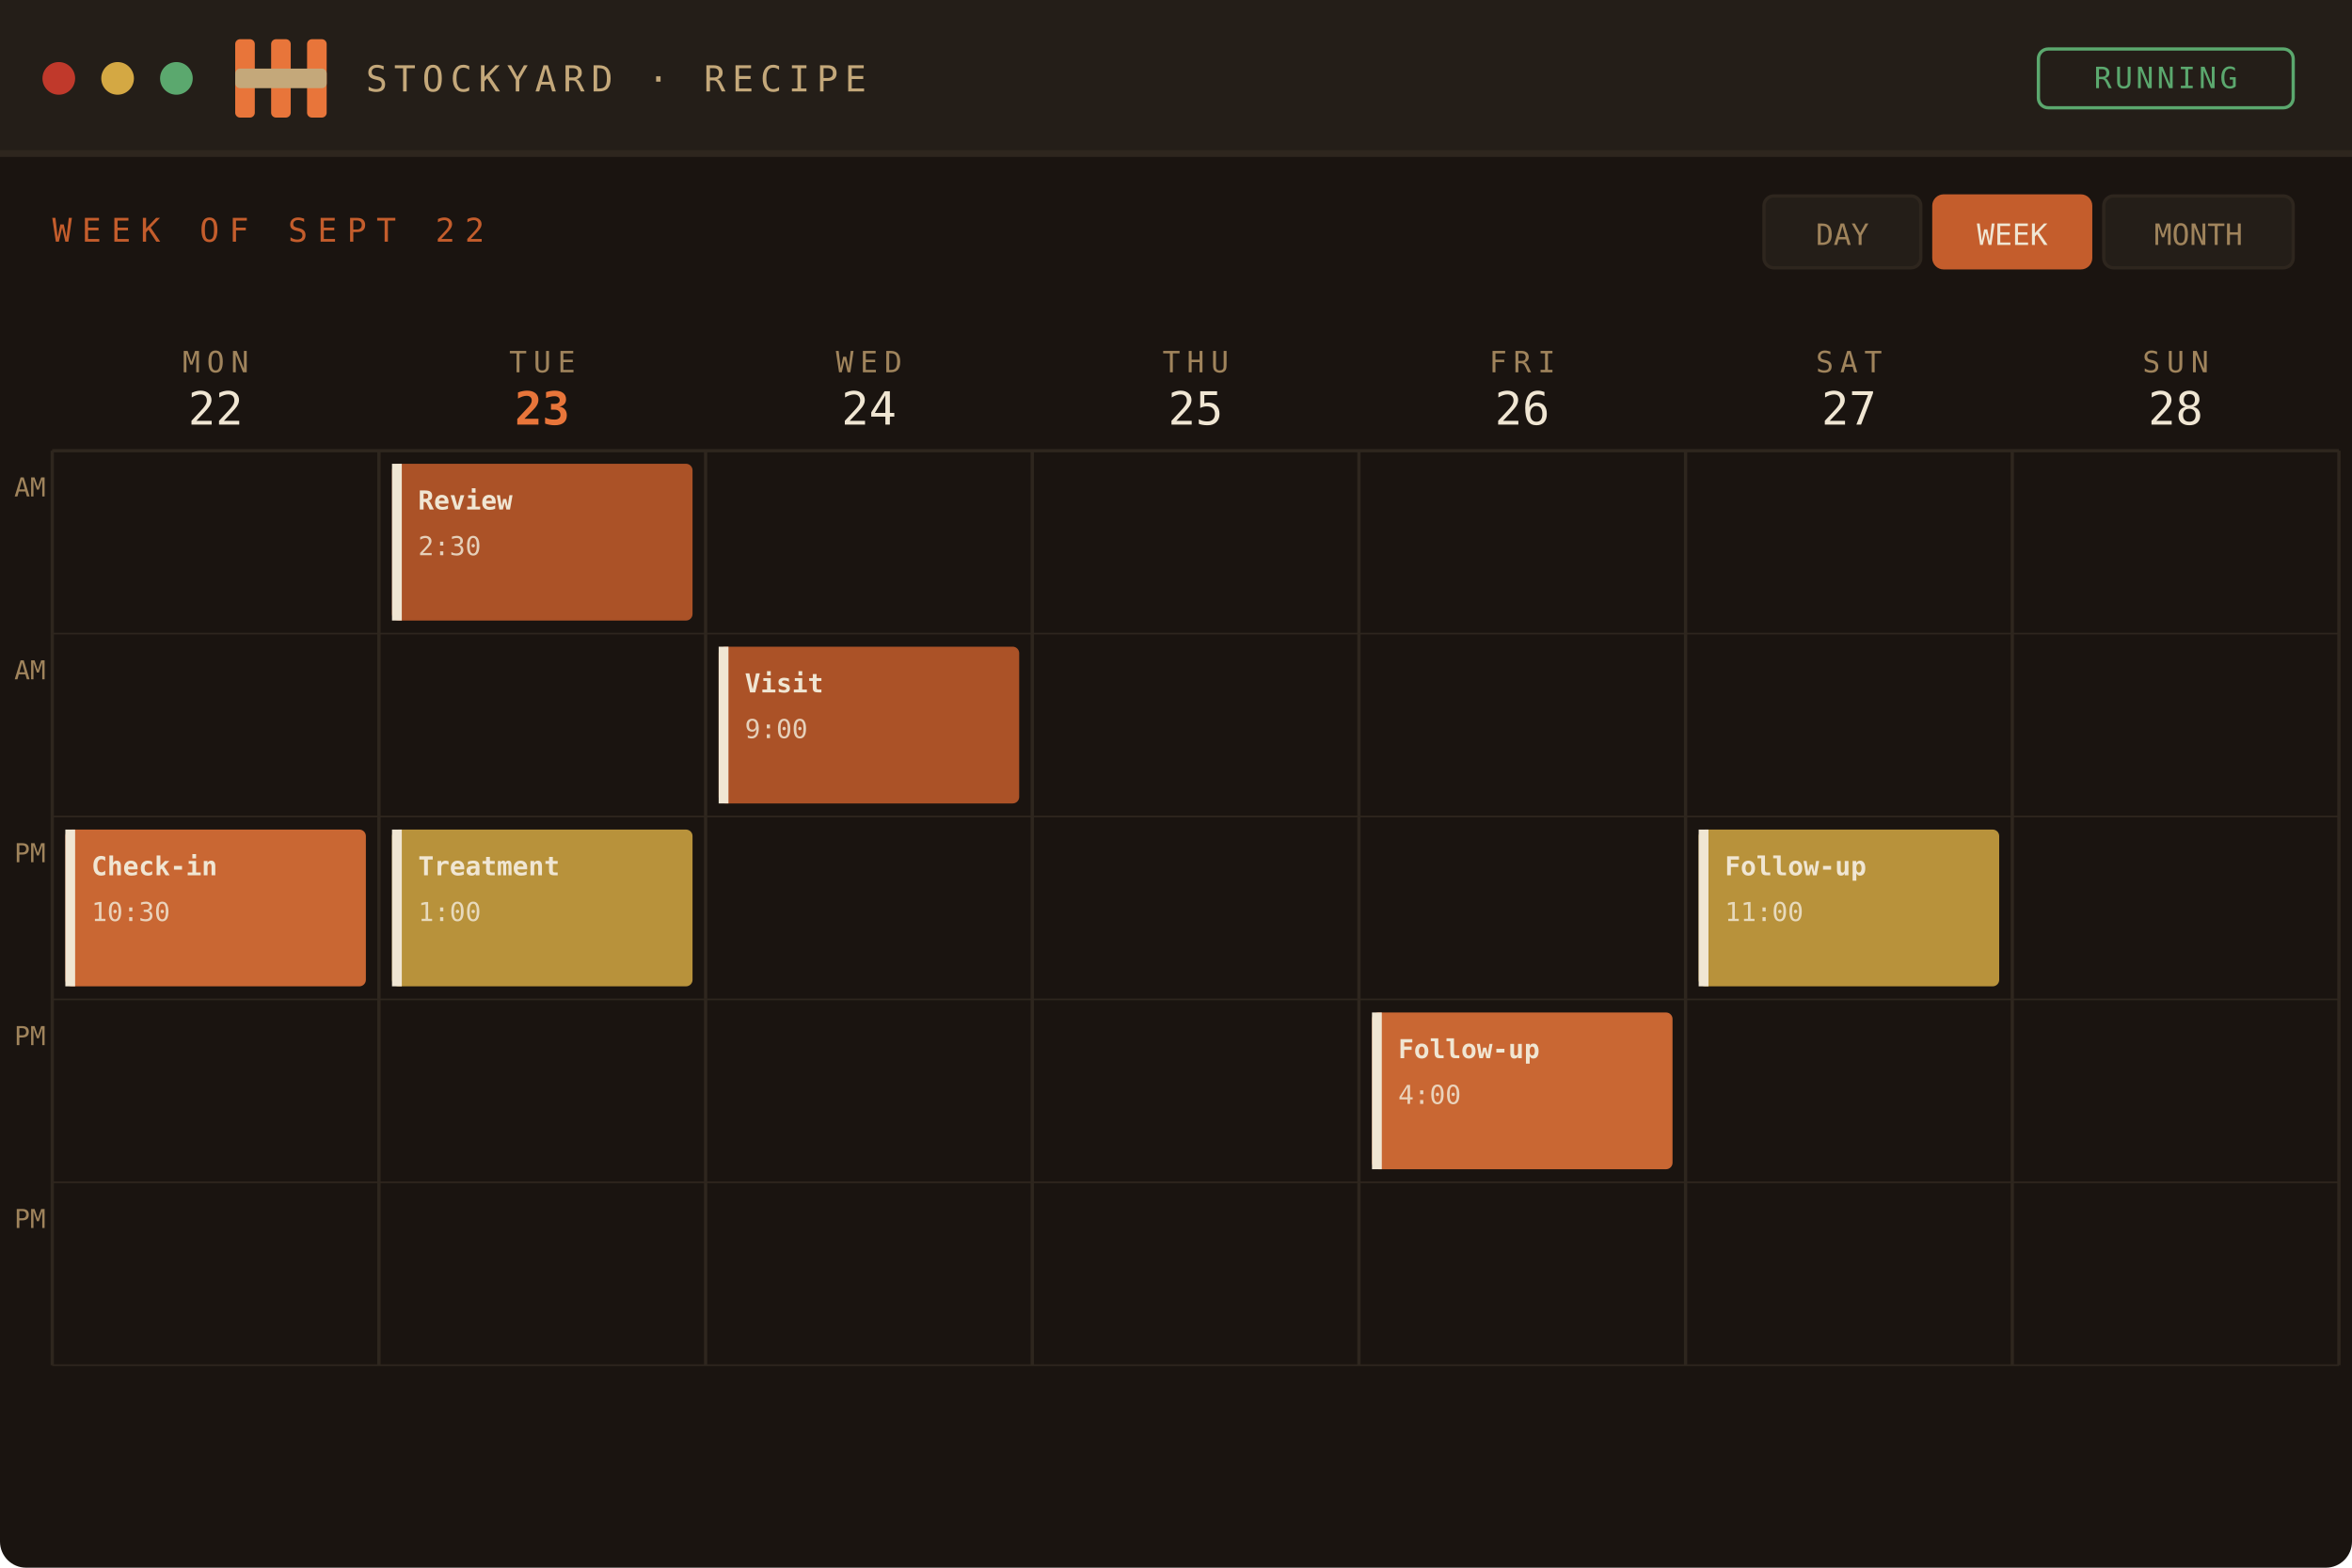
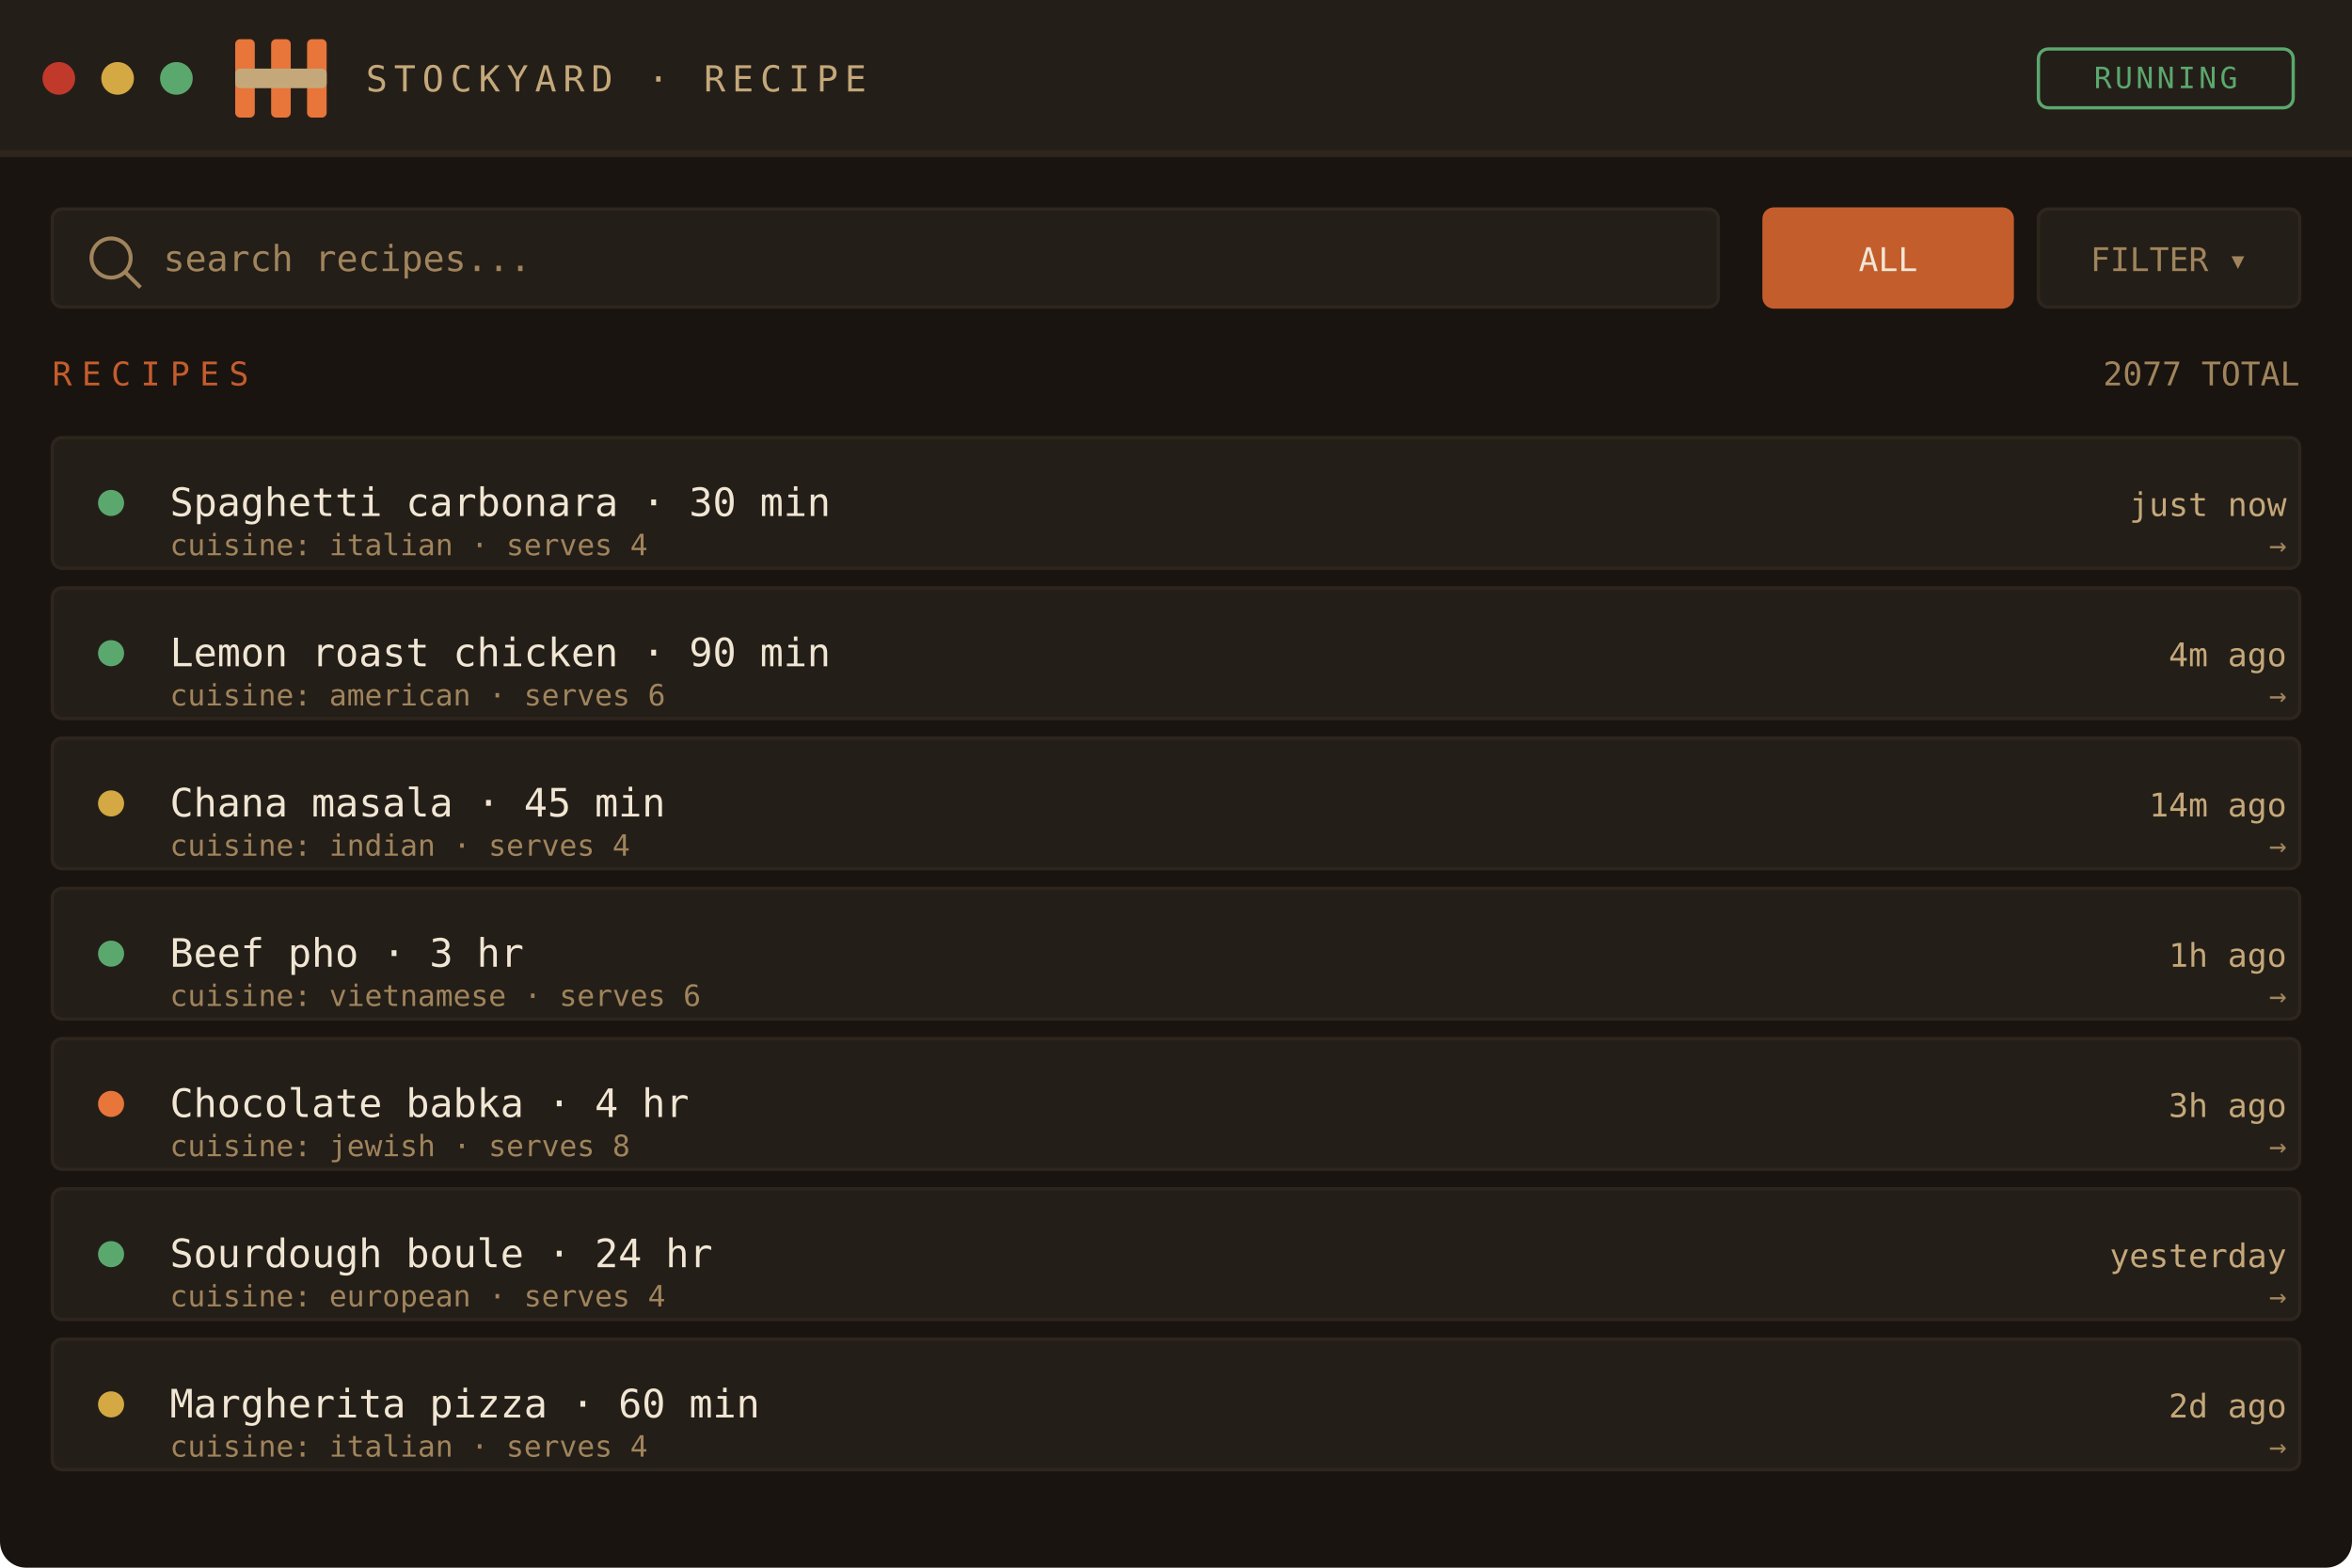
<svg xmlns="http://www.w3.org/2000/svg" width="720" height="480" viewBox="0 0 720 480" role="img" aria-label="Recipe dashboard mockup">
  <rect width="720" height="480" rx="8" fill="#1a1410" />
  <rect width="720" height="48" fill="#241e18" />
  <rect y="46" width="720" height="2" fill="#2e261e" />
  <circle cx="18" cy="24" r="5" fill="#c0392b" />
  <circle cx="36" cy="24" r="5" fill="#d4a843" />
  <circle cx="54" cy="24" r="5" fill="#5ba86e" />
  <rect x="72" y="12" width="6" height="24" rx="1.5" fill="#e8753a" />
  <rect x="83" y="12" width="6" height="24" rx="1.5" fill="#e8753a" />
  <rect x="94" y="12" width="6" height="24" rx="1.5" fill="#e8753a" />
  <rect x="72" y="21" width="28" height="6" rx="1.5" fill="#c4a87a" />
  <text x="112" y="28" fill="#c4a87a" font-size="11" font-family="JetBrains Mono,monospace" letter-spacing="2">STOCKYARD · RECIPE</text>
  <rect x="624" y="15" width="78" height="18" rx="3" fill="none" stroke="#5ba86e" stroke-width="1" />
  <text x="663" y="27" text-anchor="middle" fill="#5ba86e" font-size="9" font-family="JetBrains Mono,monospace" letter-spacing="1">RUNNING</text>
-   <text x="16" y="74" fill="#c45d2c" font-size="10" font-family="JetBrains Mono,monospace" letter-spacing="3">WEEK OF SEPT 22</text>
-   <rect x="540" y="60" width="48" height="22" rx="3" fill="#241e18" stroke="#2e261e" />
-   <text x="564" y="75" text-anchor="middle" fill="#a0845c" font-size="9" font-family="JetBrains Mono,monospace">DAY</text>
-   <rect x="592" y="60" width="48" height="22" rx="3" fill="#c45d2c" stroke="#c45d2c" />
-   <text x="616" y="75" text-anchor="middle" fill="#f0e6d3" font-size="9" font-family="JetBrains Mono,monospace">WEEK</text>
-   <rect x="644" y="60" width="58" height="22" rx="3" fill="#241e18" stroke="#2e261e" />
-   <text x="673" y="75" text-anchor="middle" fill="#a0845c" font-size="9" font-family="JetBrains Mono,monospace">MONTH</text>
-   <text x="66.0" y="114" text-anchor="middle" fill="#a0845c" font-size="9" font-family="JetBrains Mono,monospace" letter-spacing="2">MON</text>
-   <text x="66.0" y="130" text-anchor="middle" fill="#f0e6d3" font-size="14" font-family="JetBrains Mono,monospace" font-weight="normal">22</text>
-   <text x="166.0" y="114" text-anchor="middle" fill="#a0845c" font-size="9" font-family="JetBrains Mono,monospace" letter-spacing="2">TUE</text>
-   <text x="166.0" y="130" text-anchor="middle" fill="#e8753a" font-size="14" font-family="JetBrains Mono,monospace" font-weight="bold">23</text>
-   <text x="266.0" y="114" text-anchor="middle" fill="#a0845c" font-size="9" font-family="JetBrains Mono,monospace" letter-spacing="2">WED</text>
-   <text x="266.0" y="130" text-anchor="middle" fill="#f0e6d3" font-size="14" font-family="JetBrains Mono,monospace" font-weight="normal">24</text>
-   <text x="366.0" y="114" text-anchor="middle" fill="#a0845c" font-size="9" font-family="JetBrains Mono,monospace" letter-spacing="2">THU</text>
-   <text x="366.0" y="130" text-anchor="middle" fill="#f0e6d3" font-size="14" font-family="JetBrains Mono,monospace" font-weight="normal">25</text>
-   <text x="466.0" y="114" text-anchor="middle" fill="#a0845c" font-size="9" font-family="JetBrains Mono,monospace" letter-spacing="2">FRI</text>
-   <text x="466.0" y="130" text-anchor="middle" fill="#f0e6d3" font-size="14" font-family="JetBrains Mono,monospace" font-weight="normal">26</text>
-   <text x="566.0" y="114" text-anchor="middle" fill="#a0845c" font-size="9" font-family="JetBrains Mono,monospace" letter-spacing="2">SAT</text>
-   <text x="566.0" y="130" text-anchor="middle" fill="#f0e6d3" font-size="14" font-family="JetBrains Mono,monospace" font-weight="normal">27</text>
-   <text x="666.0" y="114" text-anchor="middle" fill="#a0845c" font-size="9" font-family="JetBrains Mono,monospace" letter-spacing="2">SUN</text>
-   <text x="666.0" y="130" text-anchor="middle" fill="#f0e6d3" font-size="14" font-family="JetBrains Mono,monospace" font-weight="normal">28</text>
-   <line x1="16" y1="138" x2="716" y2="138" stroke="#2e261e" stroke-width="1" />
-   <line x1="16" y1="138" x2="16" y2="418" stroke="#2e261e" stroke-width="1" />
-   <line x1="116" y1="138" x2="116" y2="418" stroke="#2e261e" stroke-width="1" />
-   <line x1="216" y1="138" x2="216" y2="418" stroke="#2e261e" stroke-width="1" />
-   <line x1="316" y1="138" x2="316" y2="418" stroke="#2e261e" stroke-width="1" />
-   <line x1="416" y1="138" x2="416" y2="418" stroke="#2e261e" stroke-width="1" />
-   <line x1="516" y1="138" x2="516" y2="418" stroke="#2e261e" stroke-width="1" />
-   <line x1="616" y1="138" x2="616" y2="418" stroke="#2e261e" stroke-width="1" />
-   <line x1="716" y1="138" x2="716" y2="418" stroke="#2e261e" stroke-width="1" />
-   <line x1="16" y1="138" x2="716" y2="138" stroke="#2e261e" stroke-width="0.5" />
-   <line x1="16" y1="194" x2="716" y2="194" stroke="#2e261e" stroke-width="0.5" />
-   <line x1="16" y1="250" x2="716" y2="250" stroke="#2e261e" stroke-width="0.5" />
-   <line x1="16" y1="306" x2="716" y2="306" stroke="#2e261e" stroke-width="0.5" />
-   <line x1="16" y1="362" x2="716" y2="362" stroke="#2e261e" stroke-width="0.5" />
-   <line x1="16" y1="418" x2="716" y2="418" stroke="#2e261e" stroke-width="0.5" />
-   <text x="14" y="152" text-anchor="end" fill="#a0845c" font-size="8" font-family="JetBrains Mono,monospace">9 AM</text>
-   <text x="14" y="208" text-anchor="end" fill="#a0845c" font-size="8" font-family="JetBrains Mono,monospace">11 AM</text>
-   <text x="14" y="264" text-anchor="end" fill="#a0845c" font-size="8" font-family="JetBrains Mono,monospace">1 PM</text>
-   <text x="14" y="320" text-anchor="end" fill="#a0845c" font-size="8" font-family="JetBrains Mono,monospace">3 PM</text>
-   <text x="14" y="376" text-anchor="end" fill="#a0845c" font-size="8" font-family="JetBrains Mono,monospace">5 PM</text>
-   <rect x="220" y="198" width="92" height="48" rx="2" fill="#c45d2c" opacity="0.85" />
-   <rect x="220" y="198" width="3" height="48" fill="#f0e6d3" />
-   <text x="228" y="212" fill="#f0e6d3" font-size="8" font-family="JetBrains Mono,monospace" font-weight="bold">Visit</text>
-   <text x="228" y="226" fill="#f0e6d3" font-size="8" font-family="JetBrains Mono,monospace" opacity="0.85">9:00</text>
-   <rect x="20" y="254" width="92" height="48" rx="2" fill="#e8753a" opacity="0.85" />
-   <rect x="20" y="254" width="3" height="48" fill="#f0e6d3" />
-   <text x="28" y="268" fill="#f0e6d3" font-size="8" font-family="JetBrains Mono,monospace" font-weight="bold">Check-in</text>
-   <text x="28" y="282" fill="#f0e6d3" font-size="8" font-family="JetBrains Mono,monospace" opacity="0.85">10:30</text>
-   <rect x="120" y="254" width="92" height="48" rx="2" fill="#d4a843" opacity="0.85" />
-   <rect x="120" y="254" width="3" height="48" fill="#f0e6d3" />
-   <text x="128" y="268" fill="#f0e6d3" font-size="8" font-family="JetBrains Mono,monospace" font-weight="bold">Treatment</text>
-   <text x="128" y="282" fill="#f0e6d3" font-size="8" font-family="JetBrains Mono,monospace" opacity="0.85">1:00</text>
-   <rect x="120" y="142" width="92" height="48" rx="2" fill="#c45d2c" opacity="0.85" />
-   <rect x="120" y="142" width="3" height="48" fill="#f0e6d3" />
-   <text x="128" y="156" fill="#f0e6d3" font-size="8" font-family="JetBrains Mono,monospace" font-weight="bold">Review</text>
-   <text x="128" y="170" fill="#f0e6d3" font-size="8" font-family="JetBrains Mono,monospace" opacity="0.85">2:30</text>
-   <rect x="420" y="310" width="92" height="48" rx="2" fill="#e8753a" opacity="0.85" />
-   <rect x="420" y="310" width="3" height="48" fill="#f0e6d3" />
-   <text x="428" y="324" fill="#f0e6d3" font-size="8" font-family="JetBrains Mono,monospace" font-weight="bold">Follow-up</text>
-   <text x="428" y="338" fill="#f0e6d3" font-size="8" font-family="JetBrains Mono,monospace" opacity="0.85">4:00</text>
-   <rect x="520" y="254" width="92" height="48" rx="2" fill="#d4a843" opacity="0.85" />
-   <rect x="520" y="254" width="3" height="48" fill="#f0e6d3" />
-   <text x="528" y="268" fill="#f0e6d3" font-size="8" font-family="JetBrains Mono,monospace" font-weight="bold">Follow-up</text>
-   <text x="528" y="282" fill="#f0e6d3" font-size="8" font-family="JetBrains Mono,monospace" opacity="0.85">11:00</text>
+   <rect x="16" y="64" width="510" height="30" rx="3" fill="#241e18" stroke="#2e261e" />
+   <circle cx="34" cy="79" r="6" fill="none" stroke="#a0845c" stroke-width="1.2" />
+   <line x1="38" y1="83" x2="43" y2="88" stroke="#a0845c" stroke-width="1.2" />
+   <text x="50" y="83" fill="#a0845c" font-size="11" font-family="JetBrains Mono,monospace">search recipes...</text>
+   <rect x="540" y="64" width="76" height="30" rx="3" fill="#c45d2c" stroke="#c45d2c" />
+   <text x="578" y="83" text-anchor="middle" fill="#f0e6d3" font-size="10" font-family="JetBrains Mono,monospace">ALL</text>
+   <rect x="624" y="64" width="80" height="30" rx="3" fill="#241e18" stroke="#2e261e" />
+   <text x="664" y="83" text-anchor="middle" fill="#a0845c" font-size="10" font-family="JetBrains Mono,monospace">FILTER ▾</text>
+   <text x="16" y="118" fill="#c45d2c" font-size="10" font-family="JetBrains Mono,monospace" letter-spacing="3">RECIPES</text>
+   <text x="704" y="118" text-anchor="end" fill="#a0845c" font-size="10" font-family="JetBrains Mono,monospace">2077 TOTAL</text>
+   <rect x="16" y="134" width="688" height="40" rx="3" fill="#241e18" stroke="#2e261e" />
+   <circle cx="34" cy="154" r="4" fill="#5ba86e" />
+   <text x="52" y="158" fill="#f0e6d3" font-size="12" font-family="JetBrains Mono,monospace">Spaghetti carbonara · 30 min</text>
+   <text x="52" y="170" fill="#a0845c" font-size="9" font-family="JetBrains Mono,monospace">cuisine: italian  ·  serves 4</text>
+   <text x="700" y="158" text-anchor="end" fill="#c4a87a" font-size="10" font-family="JetBrains Mono,monospace">just now</text>
+   <text x="700" y="170" text-anchor="end" fill="#a0845c" font-size="9" font-family="JetBrains Mono,monospace">→</text>
+   <rect x="16" y="180" width="688" height="40" rx="3" fill="#241e18" stroke="#2e261e" />
+   <circle cx="34" cy="200" r="4" fill="#5ba86e" />
+   <text x="52" y="204" fill="#f0e6d3" font-size="12" font-family="JetBrains Mono,monospace">Lemon roast chicken · 90 min</text>
+   <text x="52" y="216" fill="#a0845c" font-size="9" font-family="JetBrains Mono,monospace">cuisine: american  ·  serves 6</text>
+   <text x="700" y="204" text-anchor="end" fill="#c4a87a" font-size="10" font-family="JetBrains Mono,monospace">4m ago</text>
+   <text x="700" y="216" text-anchor="end" fill="#a0845c" font-size="9" font-family="JetBrains Mono,monospace">→</text>
+   <rect x="16" y="226" width="688" height="40" rx="3" fill="#241e18" stroke="#2e261e" />
+   <circle cx="34" cy="246" r="4" fill="#d4a843" />
+   <text x="52" y="250" fill="#f0e6d3" font-size="12" font-family="JetBrains Mono,monospace">Chana masala · 45 min</text>
+   <text x="52" y="262" fill="#a0845c" font-size="9" font-family="JetBrains Mono,monospace">cuisine: indian  ·  serves 4</text>
+   <text x="700" y="250" text-anchor="end" fill="#c4a87a" font-size="10" font-family="JetBrains Mono,monospace">14m ago</text>
+   <text x="700" y="262" text-anchor="end" fill="#a0845c" font-size="9" font-family="JetBrains Mono,monospace">→</text>
+   <rect x="16" y="272" width="688" height="40" rx="3" fill="#241e18" stroke="#2e261e" />
+   <circle cx="34" cy="292" r="4" fill="#5ba86e" />
+   <text x="52" y="296" fill="#f0e6d3" font-size="12" font-family="JetBrains Mono,monospace">Beef pho · 3 hr</text>
+   <text x="52" y="308" fill="#a0845c" font-size="9" font-family="JetBrains Mono,monospace">cuisine: vietnamese  ·  serves 6</text>
+   <text x="700" y="296" text-anchor="end" fill="#c4a87a" font-size="10" font-family="JetBrains Mono,monospace">1h ago</text>
+   <text x="700" y="308" text-anchor="end" fill="#a0845c" font-size="9" font-family="JetBrains Mono,monospace">→</text>
+   <rect x="16" y="318" width="688" height="40" rx="3" fill="#241e18" stroke="#2e261e" />
+   <circle cx="34" cy="338" r="4" fill="#e8753a" />
+   <text x="52" y="342" fill="#f0e6d3" font-size="12" font-family="JetBrains Mono,monospace">Chocolate babka · 4 hr</text>
+   <text x="52" y="354" fill="#a0845c" font-size="9" font-family="JetBrains Mono,monospace">cuisine: jewish  ·  serves 8</text>
+   <text x="700" y="342" text-anchor="end" fill="#c4a87a" font-size="10" font-family="JetBrains Mono,monospace">3h ago</text>
+   <text x="700" y="354" text-anchor="end" fill="#a0845c" font-size="9" font-family="JetBrains Mono,monospace">→</text>
+   <rect x="16" y="364" width="688" height="40" rx="3" fill="#241e18" stroke="#2e261e" />
+   <circle cx="34" cy="384" r="4" fill="#5ba86e" />
+   <text x="52" y="388" fill="#f0e6d3" font-size="12" font-family="JetBrains Mono,monospace">Sourdough boule · 24 hr</text>
+   <text x="52" y="400" fill="#a0845c" font-size="9" font-family="JetBrains Mono,monospace">cuisine: european  ·  serves 4</text>
+   <text x="700" y="388" text-anchor="end" fill="#c4a87a" font-size="10" font-family="JetBrains Mono,monospace">yesterday</text>
+   <text x="700" y="400" text-anchor="end" fill="#a0845c" font-size="9" font-family="JetBrains Mono,monospace">→</text>
+   <rect x="16" y="410" width="688" height="40" rx="3" fill="#241e18" stroke="#2e261e" />
+   <circle cx="34" cy="430" r="4" fill="#d4a843" />
+   <text x="52" y="434" fill="#f0e6d3" font-size="12" font-family="JetBrains Mono,monospace">Margherita pizza · 60 min</text>
+   <text x="52" y="446" fill="#a0845c" font-size="9" font-family="JetBrains Mono,monospace">cuisine: italian  ·  serves 4</text>
+   <text x="700" y="434" text-anchor="end" fill="#c4a87a" font-size="10" font-family="JetBrains Mono,monospace">2d ago</text>
+   <text x="700" y="446" text-anchor="end" fill="#a0845c" font-size="9" font-family="JetBrains Mono,monospace">→</text>
</svg>
